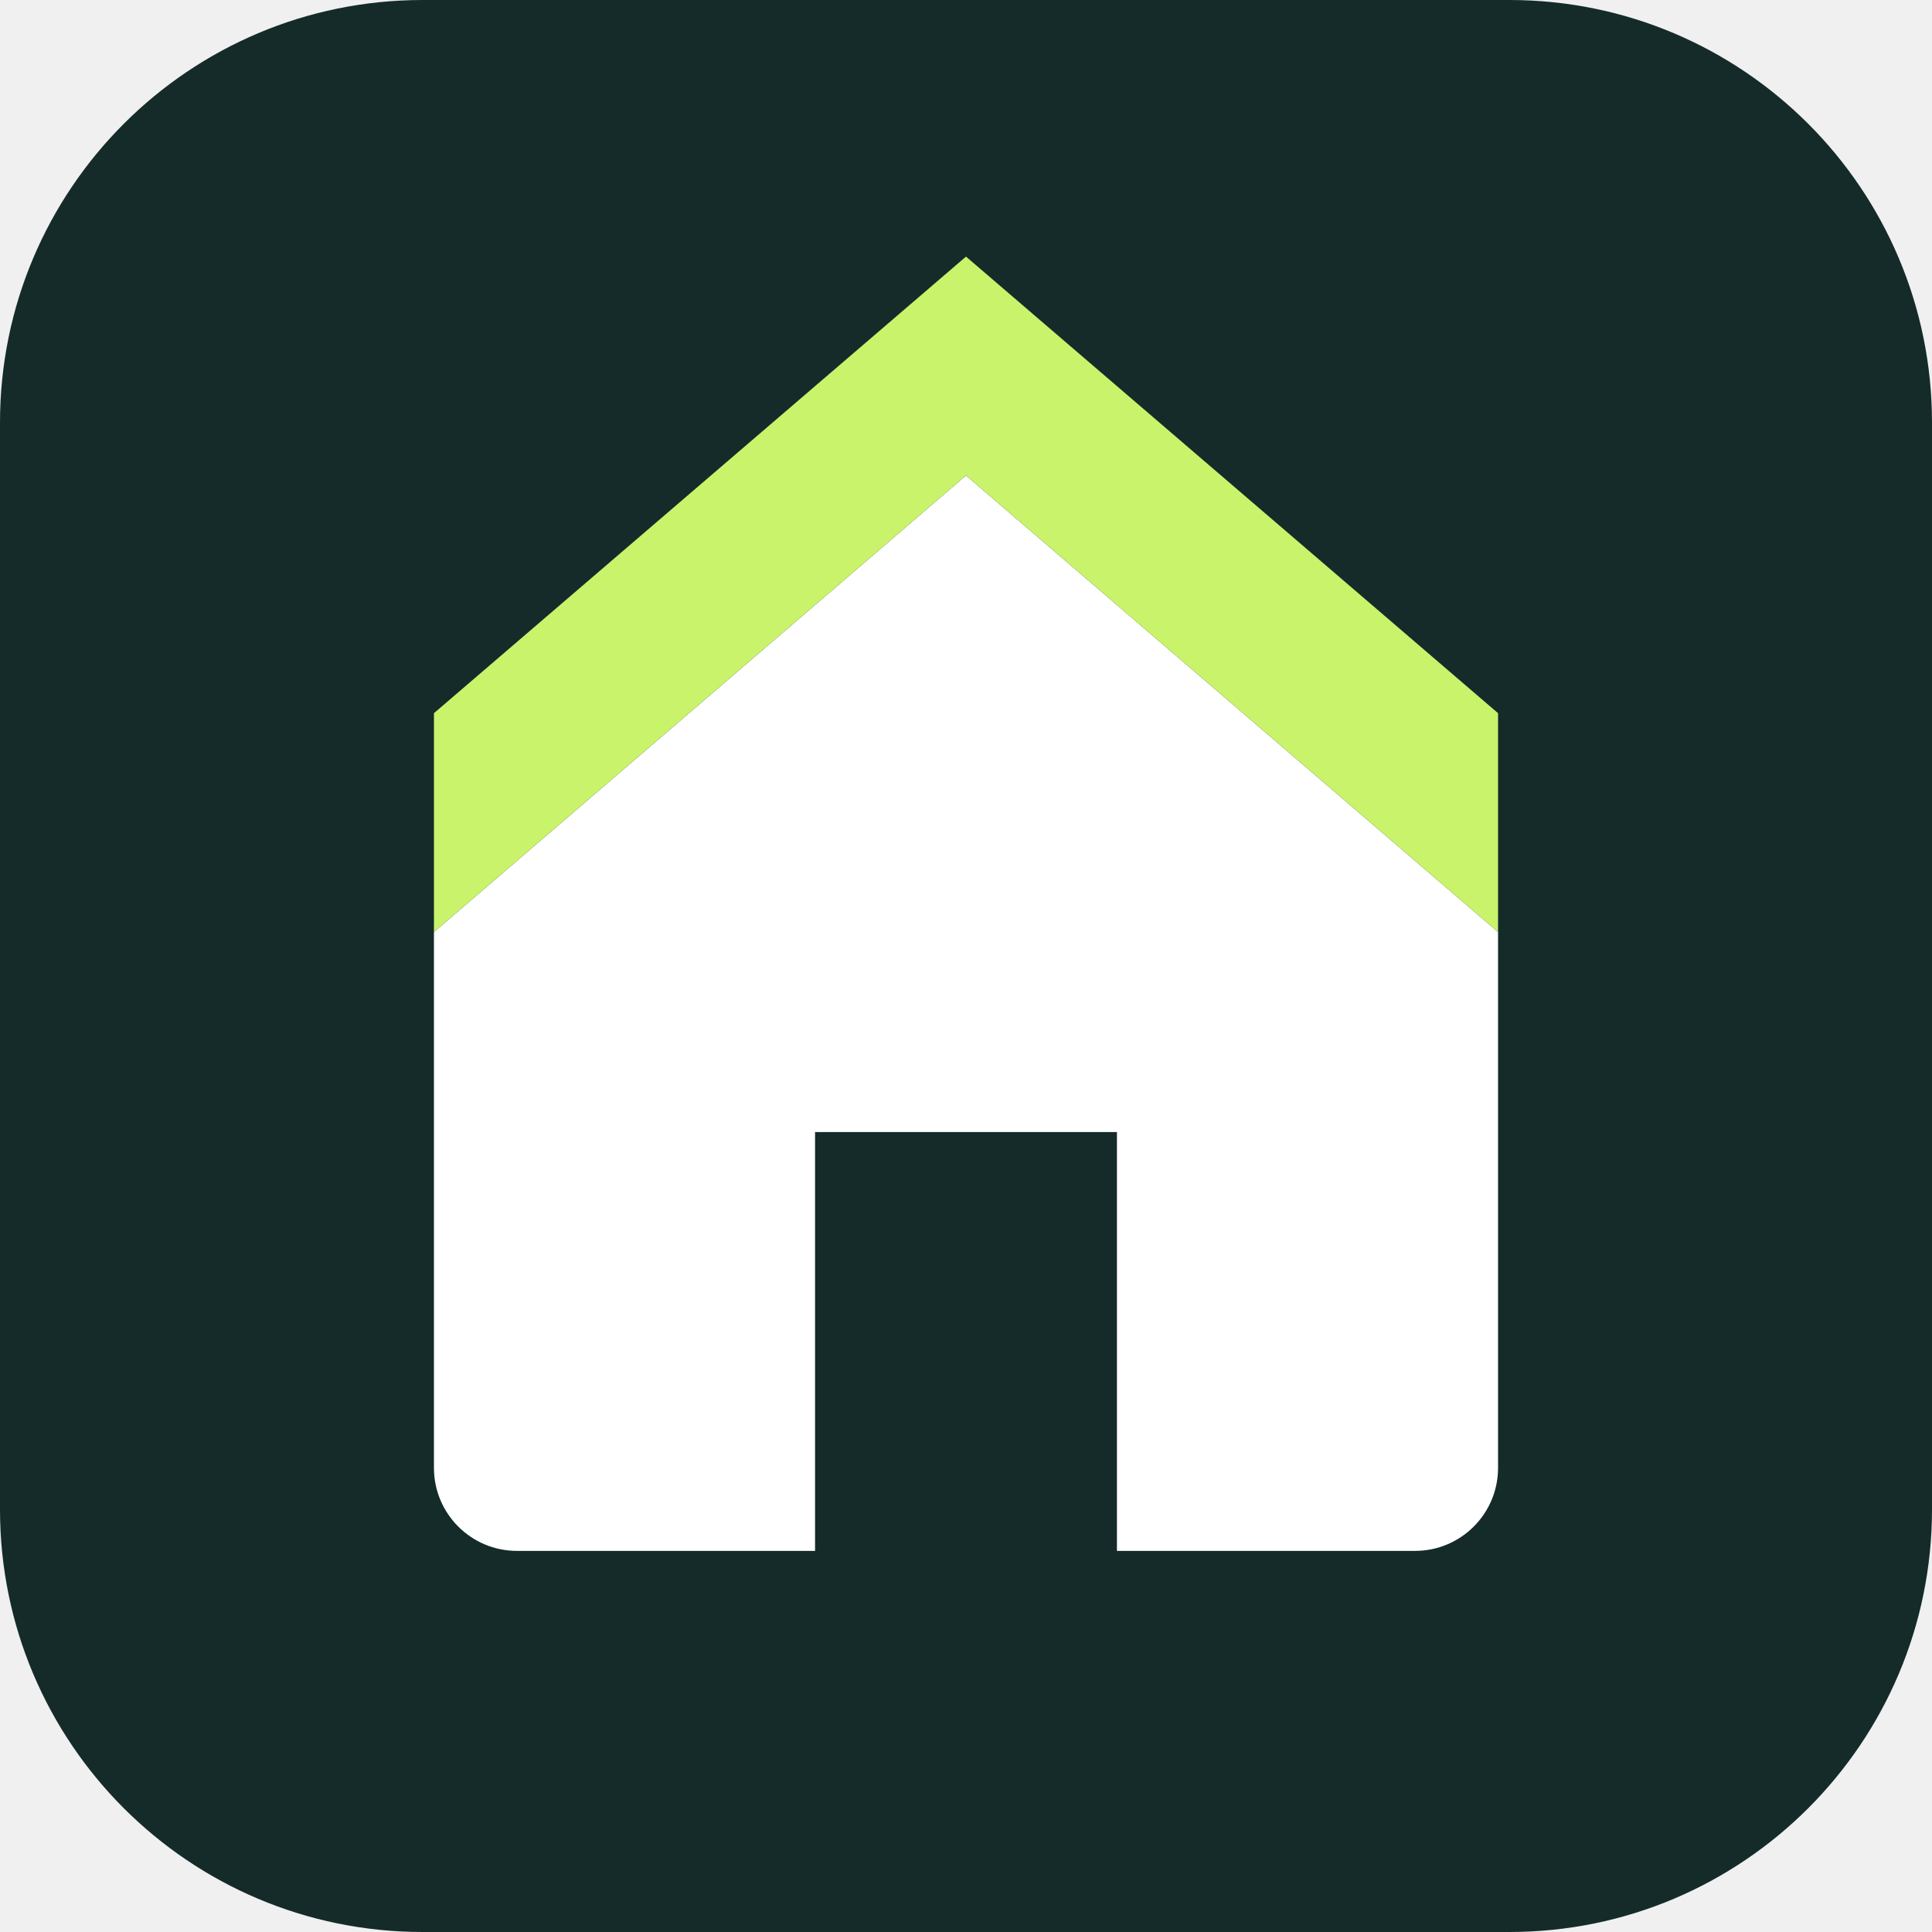
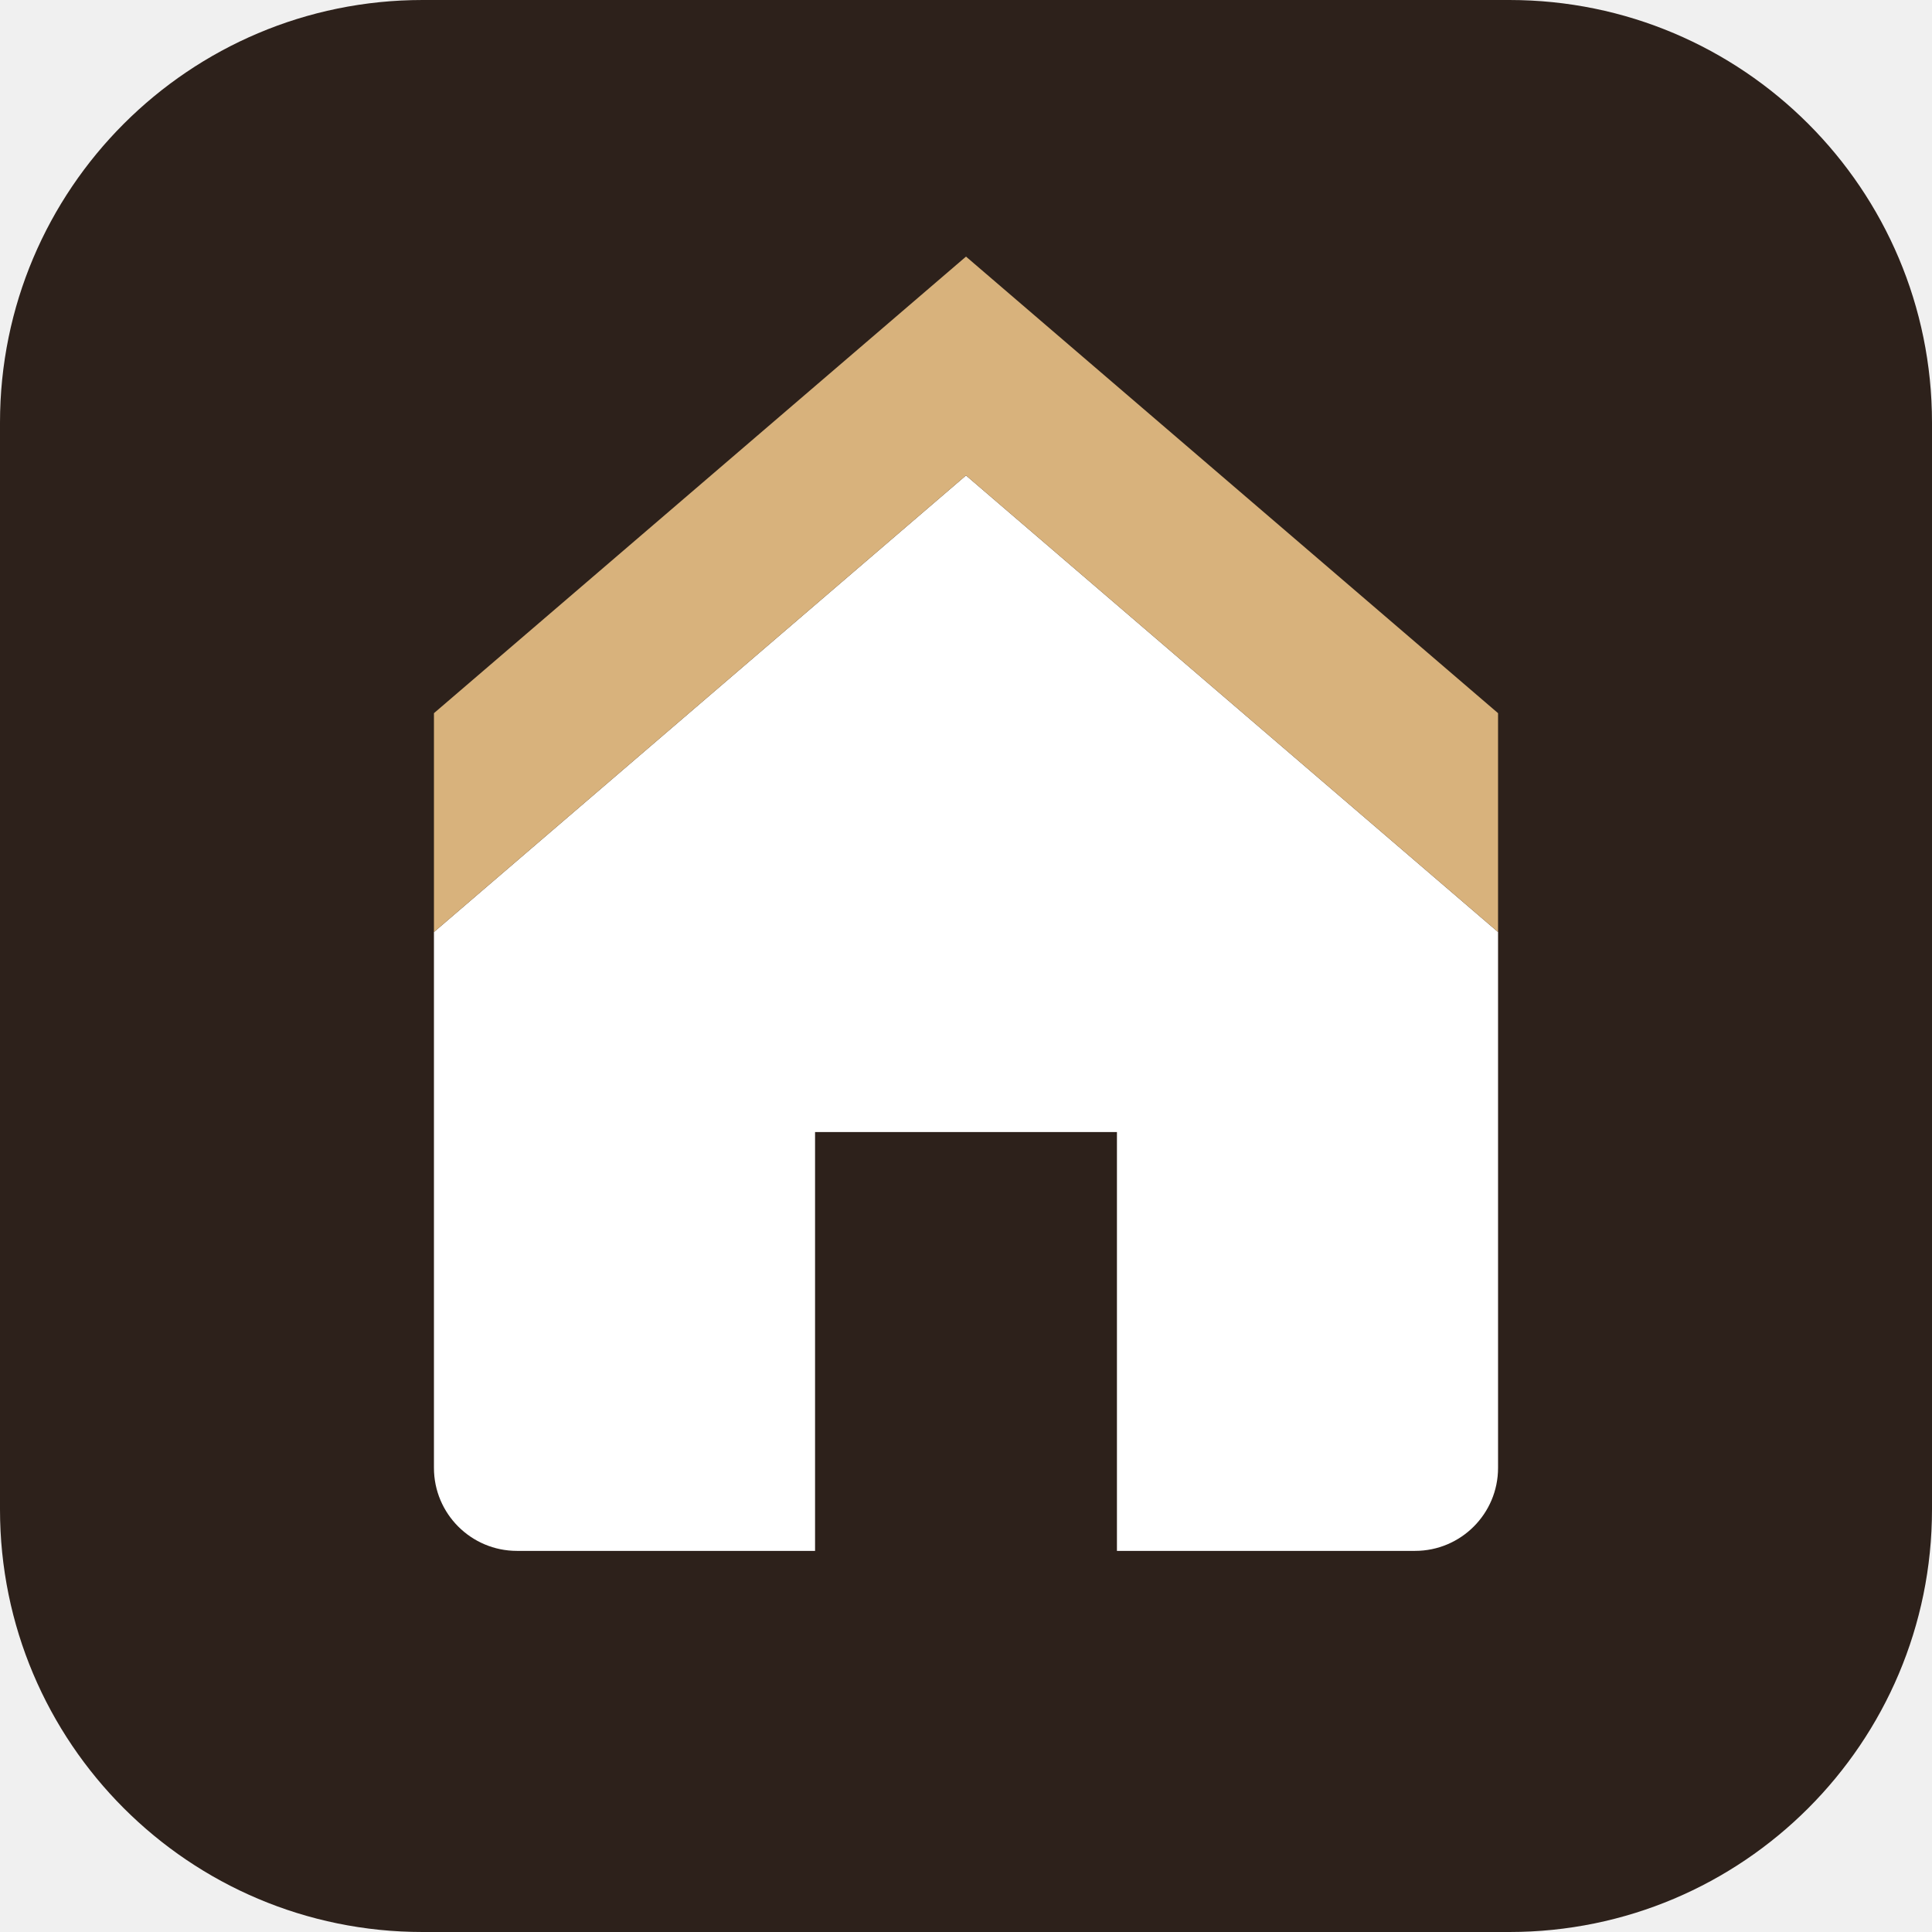
<svg xmlns="http://www.w3.org/2000/svg" viewBox="0 0 512 512" role="img" aria-label="IA Imóveis">
-   <rect width="512" height="512" rx="112" fill="#142b2a" />
+   <rect width="512" height="512" rx="112" fill="#2d211b" />
  <path d="M115 247 256 126l141 121v142a22 22 0 0 1-22 22h-79V300h-80v111h-79a22 22 0 0 1-22-22V247Z" fill="#fff" />
-   <path d="M256 126 115 247v-58l141-121 141 121v58L256 126Z" fill="#c9f36b" />
+   <path d="M256 126 115 247v-58l141-121 141 121v58L256 126Z" fill="#d8b27c" />
</svg>
